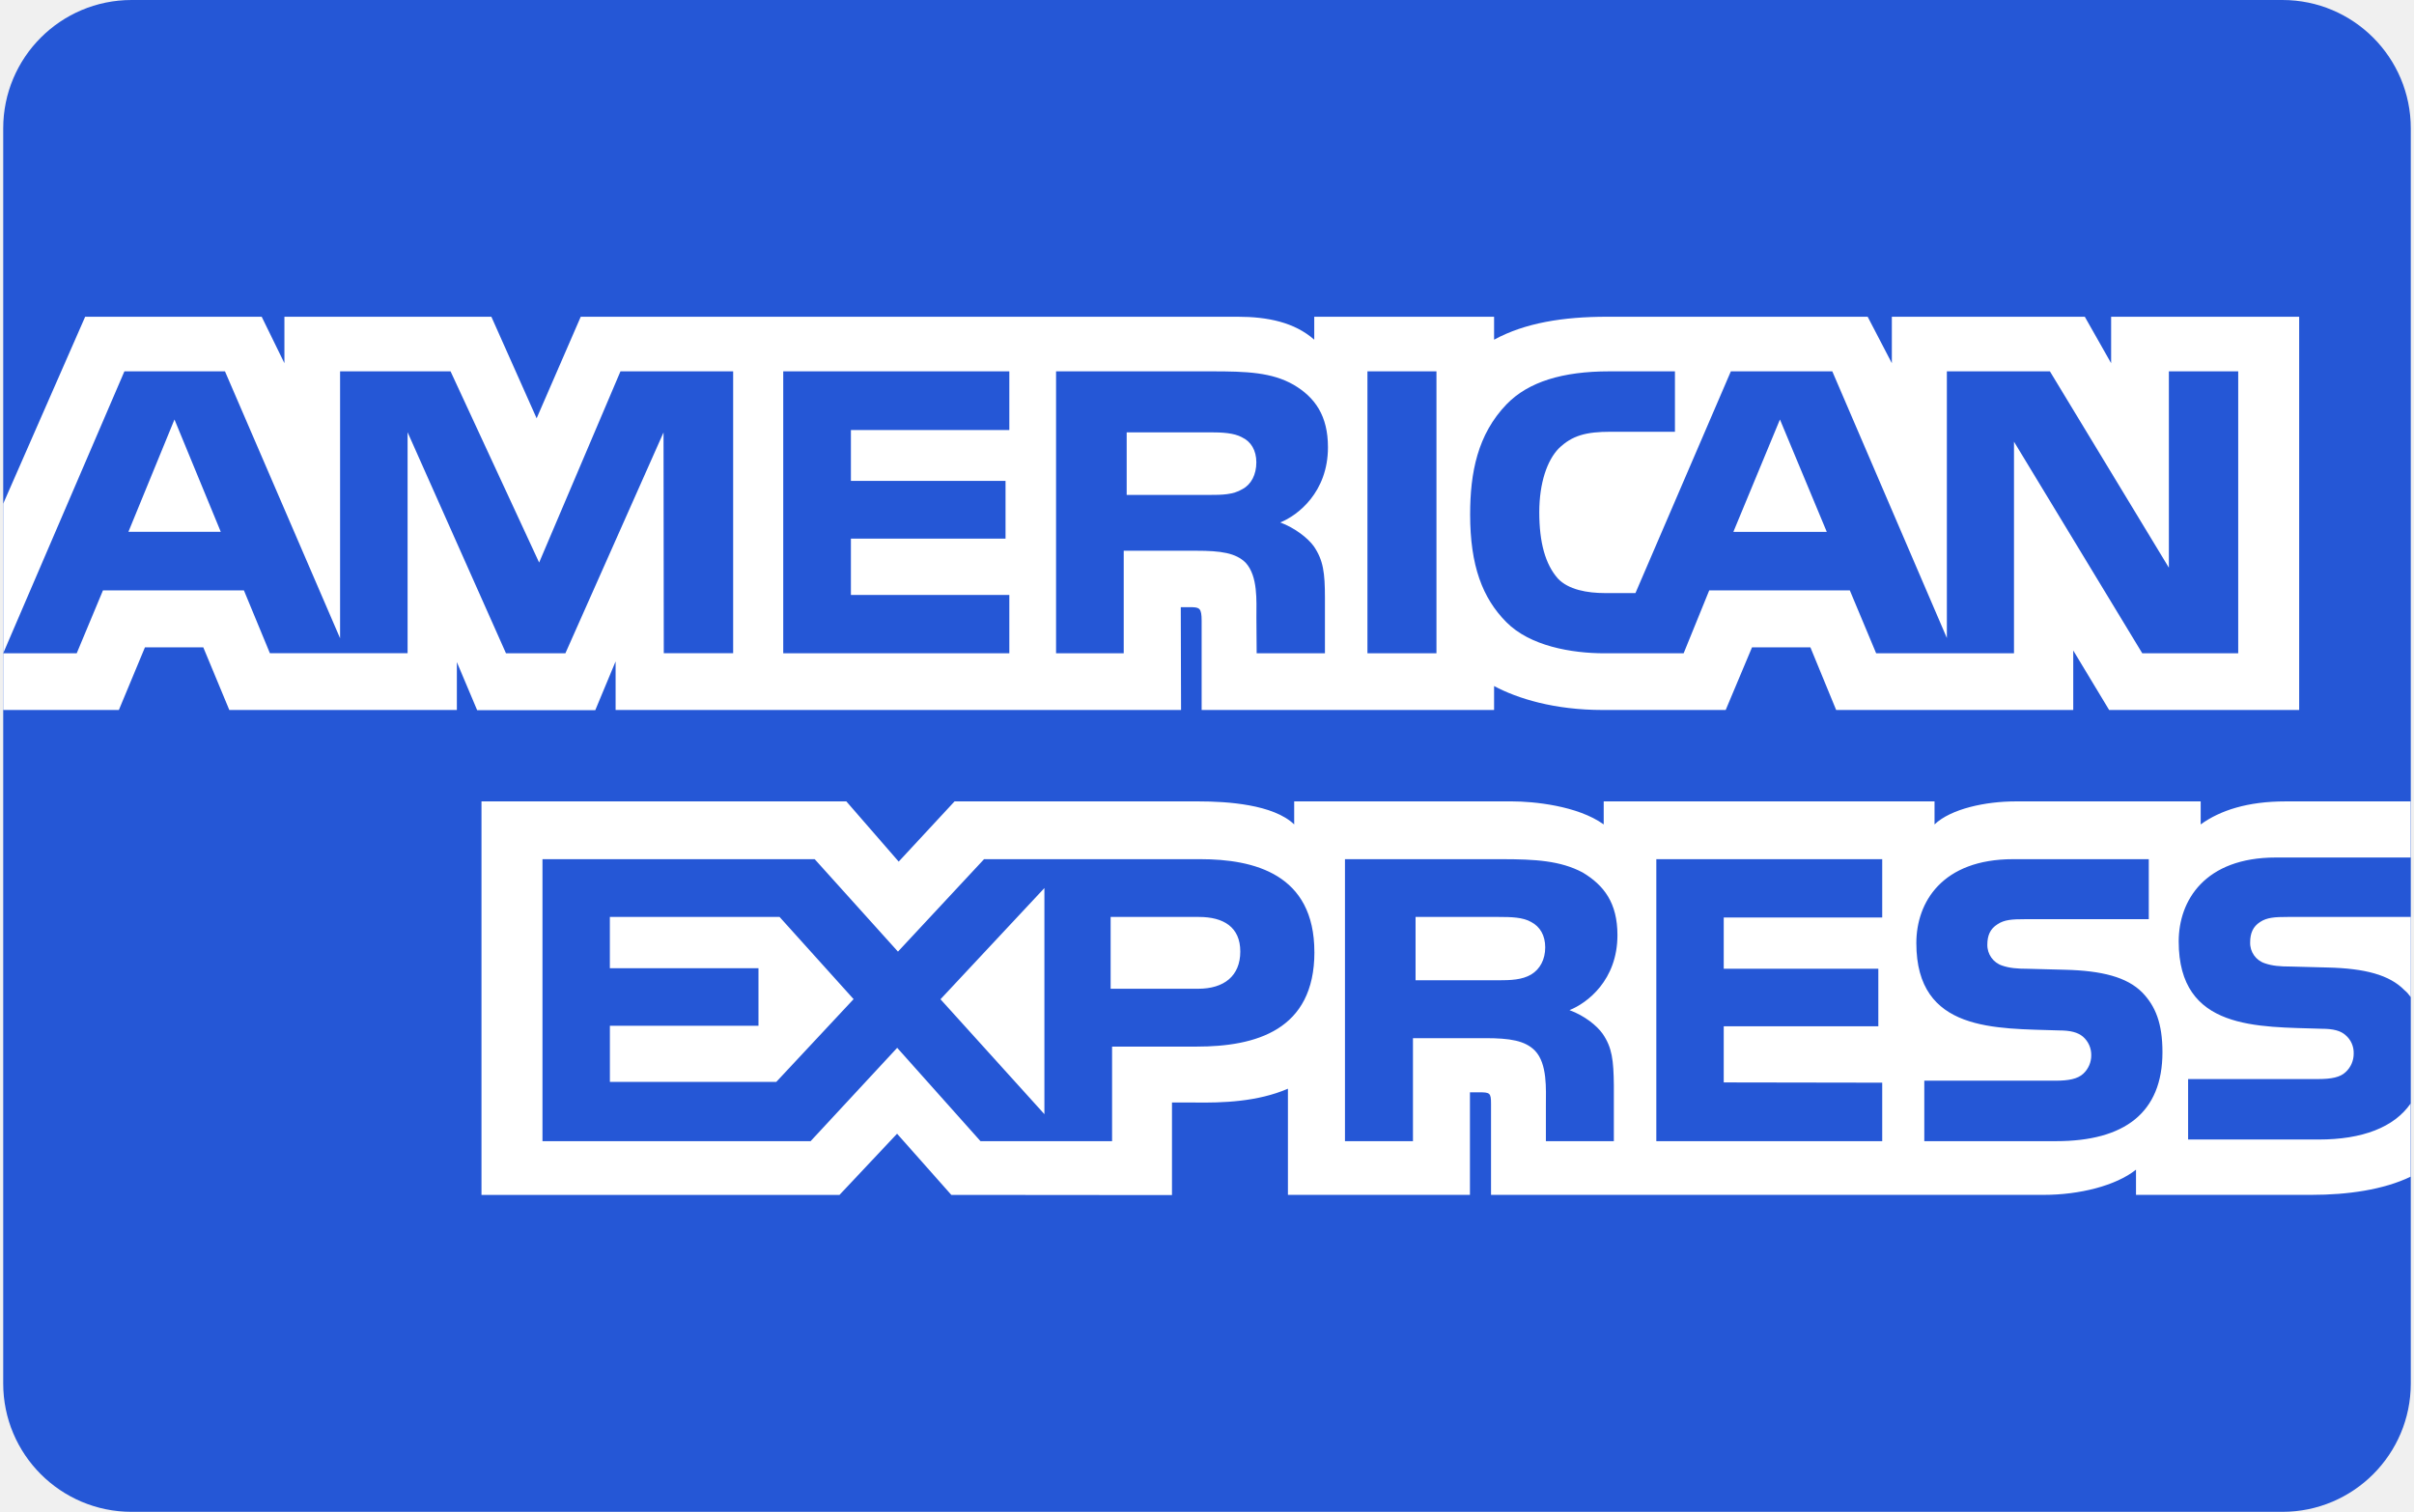
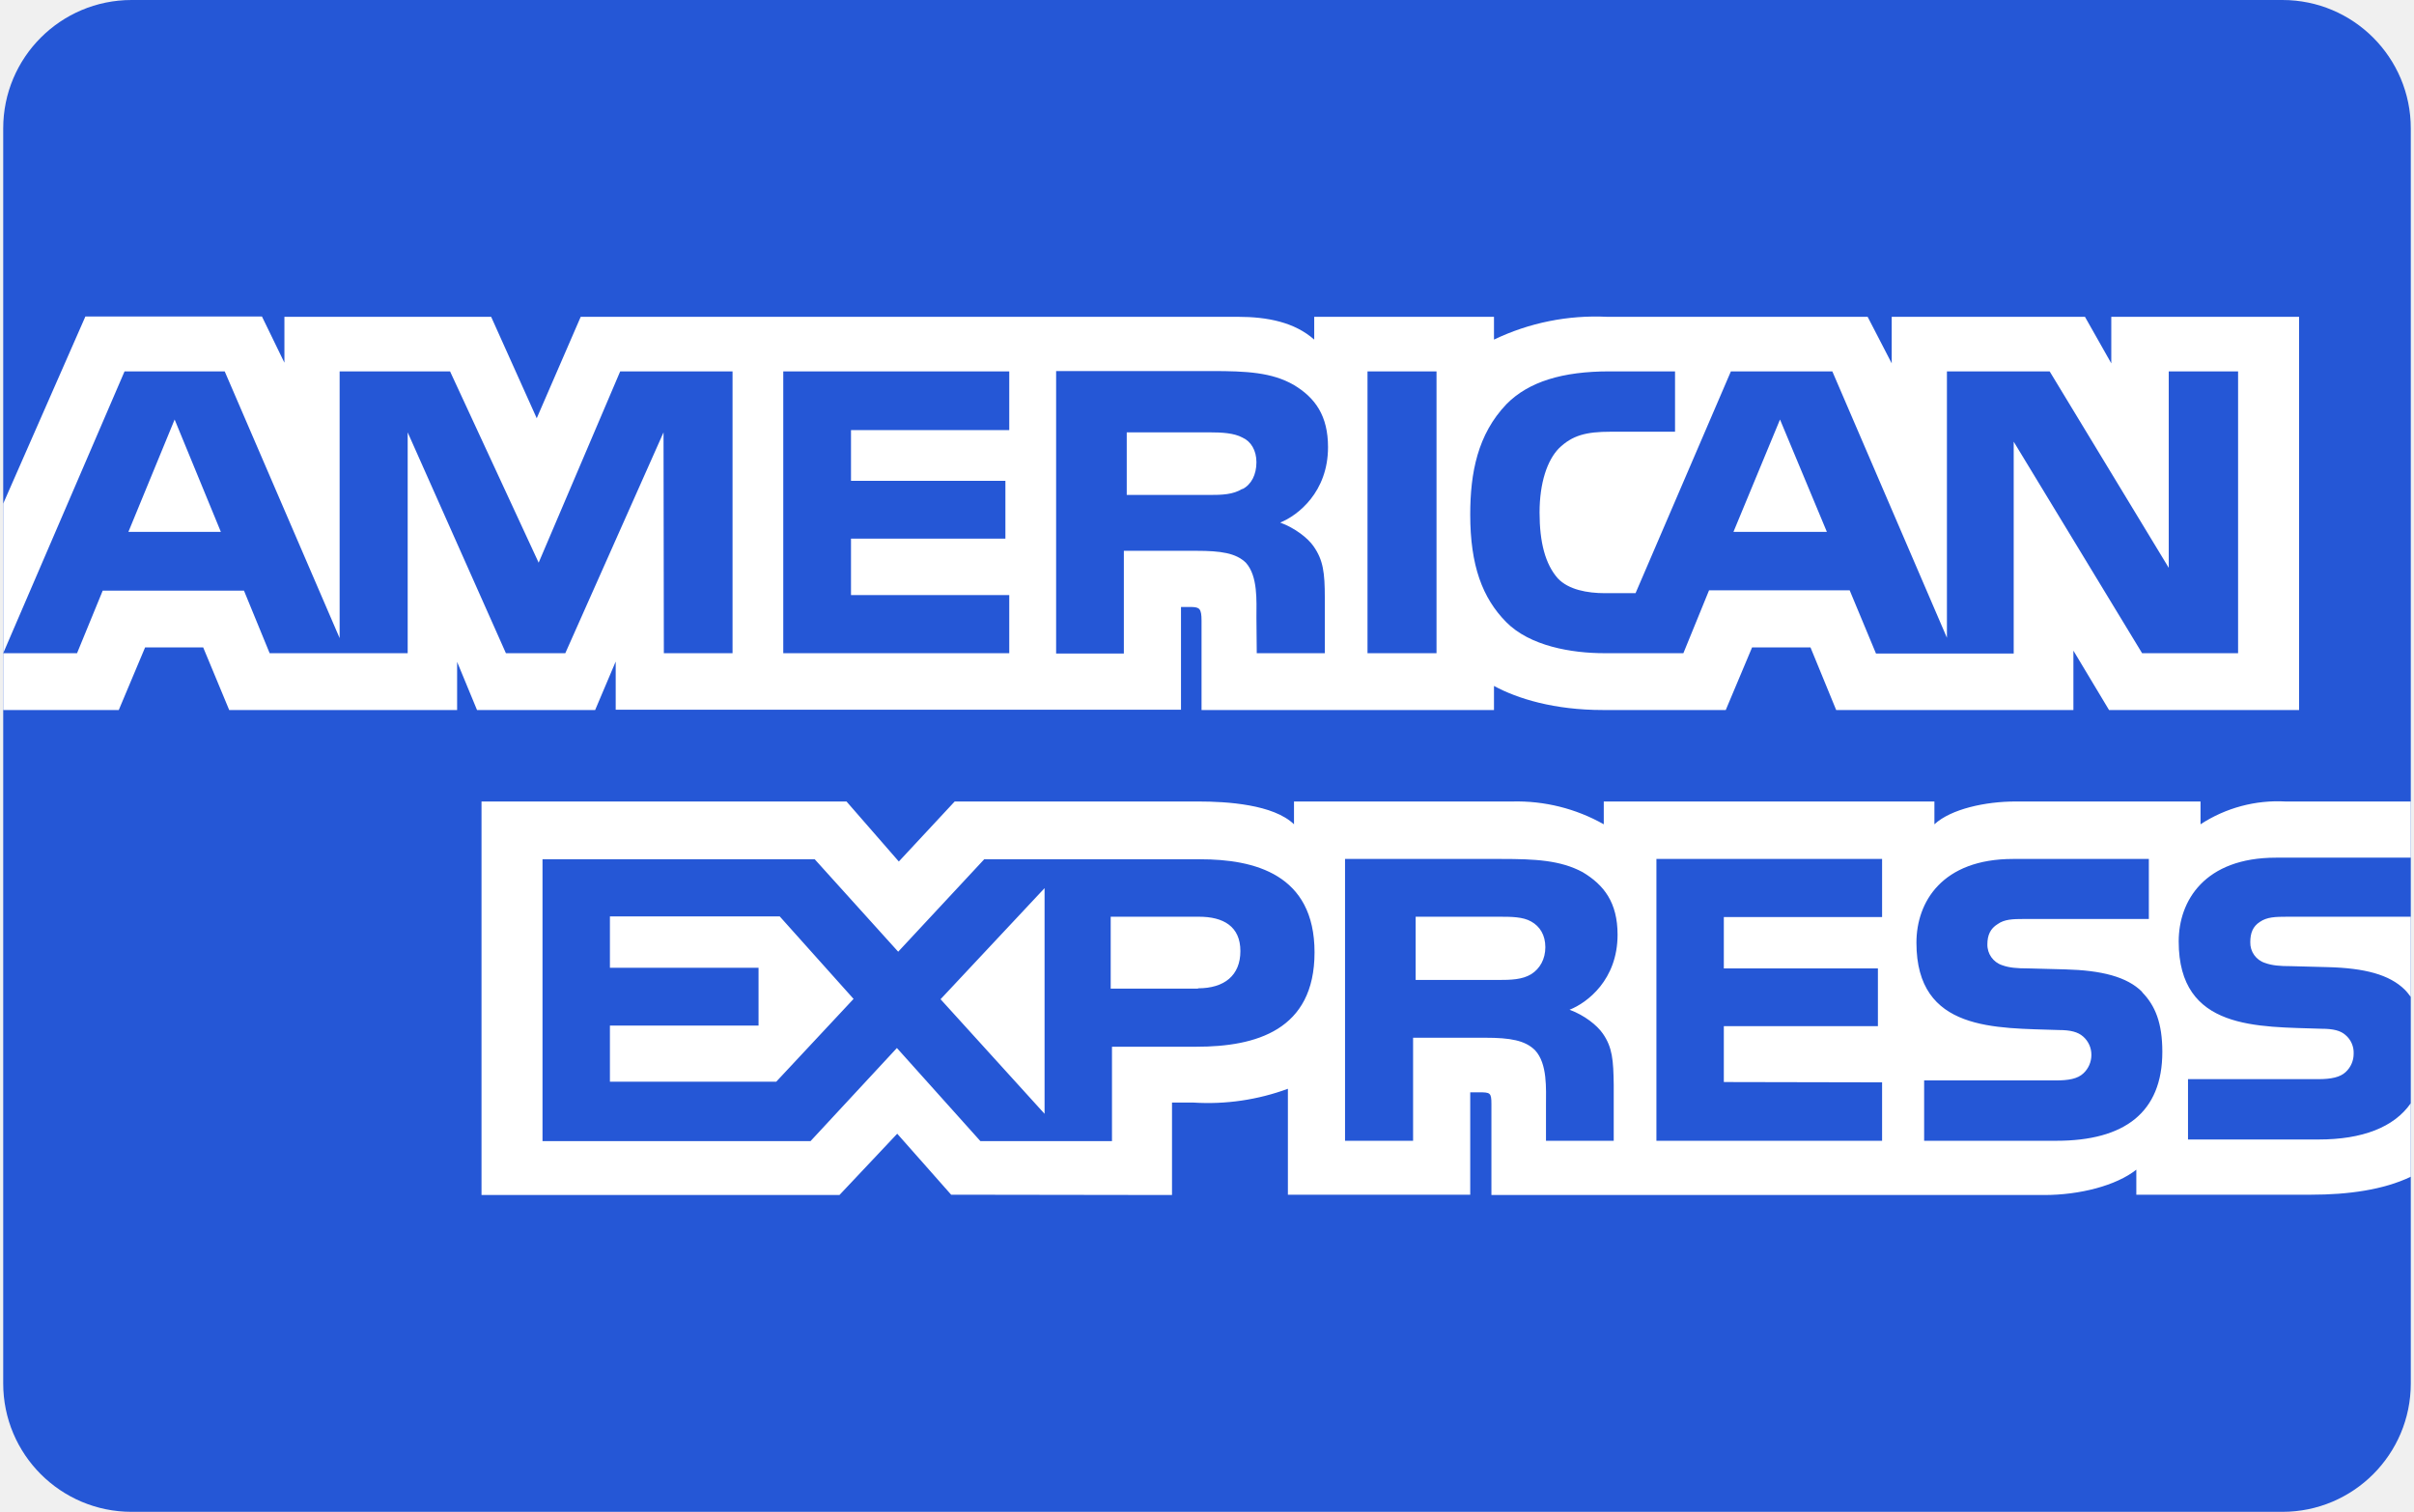
<svg xmlns="http://www.w3.org/2000/svg" viewBox="0 0 752 471">
  <g fill="none" fill-rule="evenodd">
-     <rect fill="#2557D6" x="1" width="750" height="471" rx="40" />
-     <path d="M1 221.19h36.03l8.12-19.51h18.18l8.1 19.5h70.89v-14.91l6.32 14.98h36.8l6.33-15.2v15.14h176.15l-.09-32.03h3.41c2.39.08 3.09.3 3.09 4.23v27.8h91.1v-7.46c7.35 3.92 18.78 7.46 33.82 7.46h38.33l8.2-19.51h18.19l8.02 19.5h73.86v-18.53l11.18 18.54h59.2V98.68h-58.58v14.47l-8.2-14.47h-60.11v14.47l-7.53-14.47h-81.2c-13.58 0-25.53 1.89-35.18 7.15v-7.15h-56.02v7.15c-6.14-5.42-14.51-7.15-23.82-7.15H180.91l-13.74 31.64-14.1-31.64H88.6v14.47l-7.08-14.47H26.53L1 156.92v64.27zm227.4-17.68h-21.62l-.08-68.79-30.57 68.8h-18.51l-30.65-68.86v68.85H84.08l-8.1-19.59h-43.9l-8.18 19.6H1l37.76-87.84h31.32l35.86 83.16v-83.16h34.41l27.6 59.58 25.34-59.58h35.1v87.83h.01zM68.78 165.7l-14.43-35.01-14.35 35h28.78zm245.64 37.82h-70.43v-87.83h70.43v18.29h-49.35v15.83h48.17v18h-48.17v17.55h49.35v18.16zm99.26-64.18c0 14-9.4 21.24-14.86 23.42 4.61 1.74 8.55 4.83 10.43 7.4 2.98 4.36 3.49 8.26 3.49 16.1v17.26h-21.27l-.08-11.07c0-5.29.51-12.89-3.33-17.12-3.08-3.08-7.77-3.75-15.36-3.75h-22.64v31.94h-21.08v-87.83h48.5c10.77 0 18.71.28 25.53 4.2 6.67 3.93 10.67 9.66 10.67 19.45zm-26.66 13.05c-2.9 1.75-6.32 1.8-10.43 1.8h-25.61v-19.5h25.96c3.68 0 7.51.16 10 1.58 2.74 1.28 4.43 4 4.43 7.77 0 3.83-1.61 6.92-4.35 8.35zm60.47 51.13h-21.51v-87.83h21.5v87.83zm249.74 0h-29.88l-39.96-65.92v65.92h-42.94l-8.2-19.59h-43.8l-7.97 19.6h-24.67c-10.25 0-23.22-2.26-30.57-9.72-7.41-7.46-11.27-17.56-11.27-33.53 0-13.03 2.3-24.94 11.37-34.35 6.82-7.01 17.49-10.24 32.02-10.24h20.41v18.82H501.8c-7.7 0-12.04 1.14-16.23 5.2-3.59 3.7-6.06 10.7-6.06 19.9 0 9.4 1.88 16.2 5.8 20.63 3.25 3.47 9.14 4.53 14.7 4.53h9.46l29.72-69.08h31.6l35.69 83.08v-83.08h32.1l37.06 61.17v-61.17h21.6v87.83zM569.07 165.7l-14.59-35.01-14.51 35.01h29.1zm181.89 178.07c-5.13 7.46-15.1 11.24-28.62 11.24h-40.71v-18.84h40.55c4.02 0 6.84-.53 8.53-2.18a7.71 7.71 0 002.5-5.73 7.2 7.2 0 00-2.58-5.81c-1.53-1.34-3.76-1.95-7.43-1.95-19.8-.67-44.5.61-44.5-27.2 0-12.74 8.13-26.15 30.26-26.15h42v-17.48h-39.03c-11.77 0-20.33 2.8-26.38 7.17v-7.17h-57.72c-9.23 0-20.06 2.28-25.19 7.17v-7.17H499.58v7.17c-8.2-5.89-22.05-7.17-28.43-7.17h-67.99v7.17c-6.49-6.25-20.92-7.17-29.71-7.17h-76.09l-17.4 18.76-16.31-18.76H149.99v122.6h111.52l17.94-19.07 16.9 19.06 68.74.06v-28.84h6.75c9.12.14 19.88-.22 29.37-4.3v33.08h56.7V340.3h2.73c3.5 0 3.84.14 3.84 3.61v28.34H636.7c10.94 0 22.37-2.8 28.7-7.85v7.85h54.63c11.37 0 22.47-1.6 30.92-5.66v-22.83zm-341.5-47.16c0 24.4-18.3 29.45-36.72 29.45h-26.31v29.47h-40.98l-25.96-29.09-26.98 29.09h-83.52v-87.86h84.8l25.94 28.8 26.82-28.8h67.37c16.73 0 35.53 4.61 35.53 28.94zm-167.63 40.44h-51.84v-17.48h46.29v-17.93h-46.3v-15.97h52.87l23.06 25.6-24.08 25.78zm83.52 10.06l-32.37-35.8 32.37-34.64v70.44zm47.88-39.07h-27.25v-22.37h27.5c7.6 0 12.89 3.09 12.89 10.77 0 7.6-5.04 11.6-13.14 11.6zm142.74-40.37h70.37v18.17h-49.37v15.97h48.16v17.93h-48.16v17.48l49.37.08v18.23h-70.37v-87.86zm-27.05 47.03c4.69 1.72 8.53 4.81 10.33 7.37 2.97 4.3 3.4 8.3 3.49 16.04v17.42h-21.17v-11c0-5.28.51-13.1-3.4-17.2-3.09-3.14-7.78-3.9-15.48-3.9h-22.53v32.1h-21.18v-87.86h48.67c10.68 0 18.45.47 25.37 4.14 6.66 4 10.84 9.5 10.84 19.51 0 14.03-9.4 21.18-14.94 23.38zM477 303.59c-2.82 1.67-6.3 1.81-10.41 1.81h-25.62v-19.73h25.97c3.75 0 7.5.08 10.06 1.58 2.73 1.43 4.36 4.15 4.36 7.9 0 3.77-1.63 6.8-4.36 8.44zm190.34 5.6c4.1 4.23 6.3 9.57 6.3 18.61 0 18.9-11.86 27.72-33.12 27.72h-41.07v-18.84h40.9c4 0 6.84-.52 8.62-2.17a7.78 7.78 0 002.49-5.73 7.5 7.5 0 00-2.58-5.81c-1.6-1.34-3.83-1.95-7.5-1.95-19.72-.67-44.41.6-44.41-27.2 0-12.74 8.04-26.15 30.14-26.15h42.27v18.7H630.7c-3.83 0-6.32.14-8.45 1.58-2.3 1.43-3.16 3.54-3.16 6.33a6.73 6.73 0 004.61 6.54c2.23.77 4.62 1 8.2 1l11.36.3c11.44.28 19.3 2.25 24.08 7.07zM751 285.67h-38.43c-3.83 0-6.38.14-8.53 1.58-2.22 1.43-3.08 3.54-3.08 6.33a6.63 6.63 0 004.61 6.54c2.22.77 4.61 1 8.13 1l11.42.3c11.53.28 19.23 2.26 23.92 7.07.86.67 1.37 1.42 1.96 2.18v-25z" fill="#FFF" />
+     <rect width="750" height="471" x="1" fill="#2557D6" rx="40" />
+     <path fill="#FFF" d="M1 221.2h36l8.2-19.5h18.1l8.1 19.5h71v-15l6.2 15h36.8l6.4-15.1v15h176.1v-32h3.3c2.4.1 3.1.4 3.1 4.3v27.8h91.1v-7.5c7.4 4 18.8 7.5 33.9 7.5h38.3l8.2-19.5H564l8 19.5h73.9v-18.5l11.1 18.5h59.2V98.7h-58.5v14.5l-8.2-14.5h-60.2v14.5l-7.5-14.5h-81.2a73.2 73.2 0 0 0-35.2 7.1v-7.1h-56v7.1c-6.1-5.4-14.5-7.1-23.8-7.1H180.9l-13.7 31.6L153 98.7H88.6V113l-7-14.4h-55L1 156.9v64.3zm227.4-17.7h-21.6l-.1-68.8-30.6 68.8h-18.5L127 134.7v68.8H84L76 184H32L24 203.5H1l37.8-87.8H70l35.8 83.1v-83.1h34.4l27.6 59.6 25.4-59.6h35v87.8h.1zM68.8 165.7l-14.4-35-14.4 35h28.8zm245.6 37.8H244v-87.8h70.4V134h-49.3v15.8h48.1v18h-48.1v17.6h49.3v18.1zm99.3-64.2c0 14-9.4 21.3-14.9 23.5 4.6 1.7 8.6 4.8 10.4 7.4 3 4.3 3.5 8.2 3.5 16v17.3h-21.2l-.1-11c0-5.3.5-13-3.3-17.2-3.1-3-7.8-3.7-15.4-3.7h-22.6v32H329v-88h48.5c10.8 0 18.7.4 25.5 4.3 6.7 4 10.7 9.6 10.7 19.4zm-26.7 13c-2.9 1.8-6.3 1.9-10.4 1.9H351v-19.5h26c3.6 0 7.4.2 10 1.6 2.7 1.2 4.4 4 4.4 7.7 0 3.9-1.6 7-4.4 8.4zm60.5 51.2H426v-87.8h21.5v87.8zm249.7 0h-29.9l-40-65.9v66h-42.9l-8.2-19.7h-43.8l-8 19.6h-24.6c-10.2 0-23.2-2.2-30.6-9.7-7.4-7.5-11.2-17.6-11.2-33.5 0-13 2.3-25 11.3-34.4 6.9-7 17.5-10.2 32-10.2h20.5v18.8h-20c-7.7 0-12 1.1-16.2 5.2-3.6 3.7-6 10.7-6 20s1.8 16.1 5.7 20.5c3.3 3.5 9.1 4.6 14.7 4.6h9.5l29.7-69.1h31.6l35.7 83v-83h32l37.1 61.2v-61.2h21.6v87.8zm-128.1-37.8-14.6-35-14.5 35h29zm181.9 178c-5.2 7.5-15.1 11.3-28.7 11.3h-40.7v-18.8h40.6c4 0 6.8-.6 8.5-2.2a7.7 7.7 0 0 0 2.5-5.7 7.2 7.2 0 0 0-2.6-5.9c-1.5-1.3-3.7-1.9-7.4-1.9-19.8-.7-44.5.6-44.5-27.2 0-12.7 8.1-26.1 30.3-26.1h42v-17.5h-39a44 44 0 0 0-26.5 7.1v-7.1h-57.7c-9.2 0-20 2.3-25.2 7.1v-7.1h-103v7.1a55 55 0 0 0-28.5-7.1h-68v7.1c-6.4-6.2-20.9-7.1-29.7-7.1h-76L280 268.4l-16.3-18.7H150v122.6h111.5l18-19.1 16.8 19 68.8.1v-28.8h6.7a72 72 0 0 0 29.4-4.3v33H458v-31.9h2.7c3.5 0 3.9.1 3.9 3.6v28.4h172.2c11 0 22.4-2.9 28.7-7.9v7.8H720c11.4 0 22.5-1.5 31-5.6v-22.8zm-341.5-47c0 24.3-18.3 29.4-36.8 29.4h-26.3v29.4h-41l-26-29-26.9 29H169v-87.8h84.8l26 28.8 26.8-28.8h67.3c16.8 0 35.6 4.6 35.6 29zM241.8 337H190v-17.5h46.3v-18H190v-16h52.9l23 25.7-24 25.7zm83.6 10L293 311.3l32.4-34.6V347zm47.8-39H346v-22.4h27.5c7.6 0 12.9 3 12.9 10.7 0 7.6-5 11.6-13.2 11.6zM516 267.6h70.3v18.1H537v16H585v18H537v17.4l49.3.1v18.2H516v-87.8zm-27 47c4.6 1.7 8.5 4.8 10.3 7.4 3 4.3 3.3 8.3 3.4 16v17.4h-21.1v-11c0-5.2.5-13-3.4-17.2-3.1-3.1-7.8-3.9-15.5-3.9h-22.5v32.1H419v-87.8h48.6c10.7 0 18.5.4 25.4 4.1 6.7 4 10.9 9.5 10.9 19.5 0 14-9.4 21.2-15 23.4zm-12-11.1c-2.8 1.7-6.3 1.8-10.4 1.8H441v-19.7h26c3.7 0 7.4 0 10 1.5 2.7 1.5 4.4 4.2 4.4 8 0 3.7-1.7 6.7-4.4 8.4zm190.3 5.6c4.1 4.2 6.3 9.6 6.3 18.6 0 18.9-11.8 27.7-33 27.7h-41.2v-18.8h41c4 0 6.8-.5 8.6-2.2a7.8 7.8 0 0 0 2.5-5.7 7.5 7.5 0 0 0-2.6-5.8c-1.6-1.4-3.9-2-7.5-2-19.7-.7-44.4.6-44.4-27.2 0-12.7 8-26.1 30.1-26.1h42.3v18.7h-38.7c-3.8 0-6.3.1-8.4 1.6-2.3 1.4-3.2 3.5-3.2 6.3a6.7 6.7 0 0 0 4.6 6.5c2.2.8 4.6 1 8.2 1l11.4.3c11.4.3 19.3 2.3 24 7zm83.7-23.5h-38.4c-3.9 0-6.4.1-8.6 1.6-2.2 1.4-3 3.5-3 6.3a6.6 6.6 0 0 0 4.6 6.5c2.2.8 4.6 1 8.1 1l11.4.3c11.5.3 19.2 2.3 24 7 .8.8 1.3 1.5 1.9 2.3v-25z" />
  </g>
</svg>
